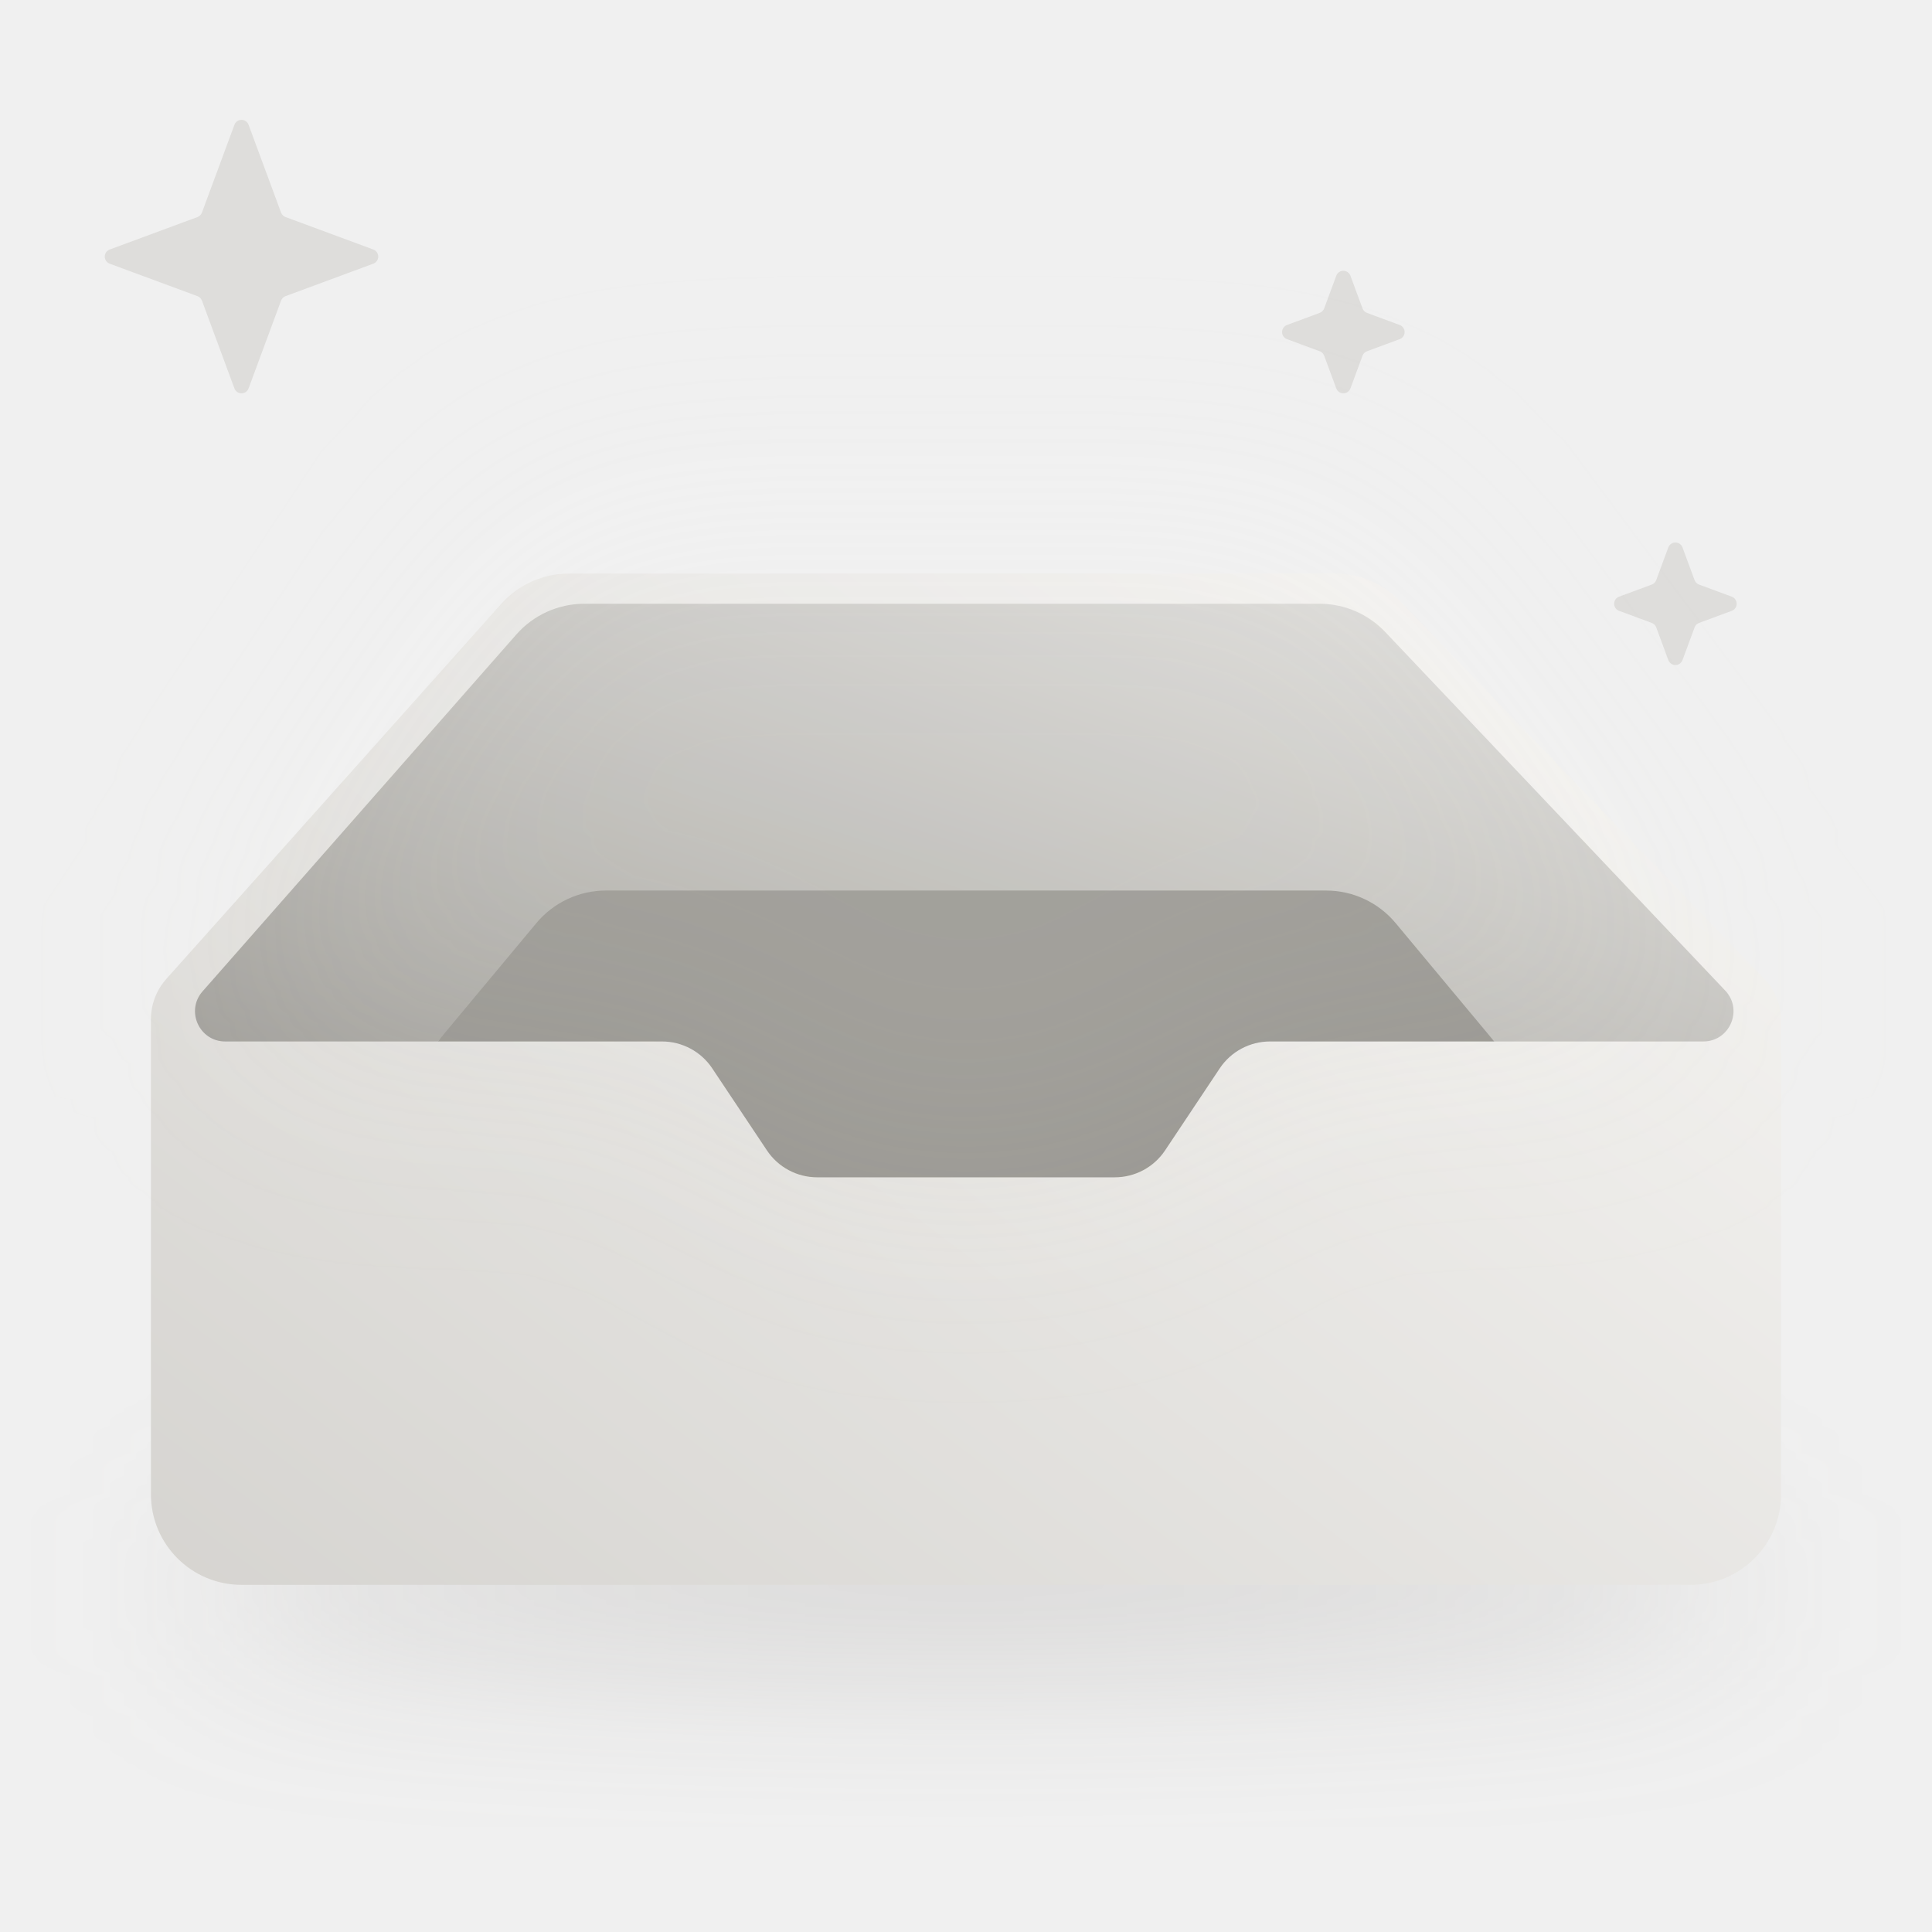
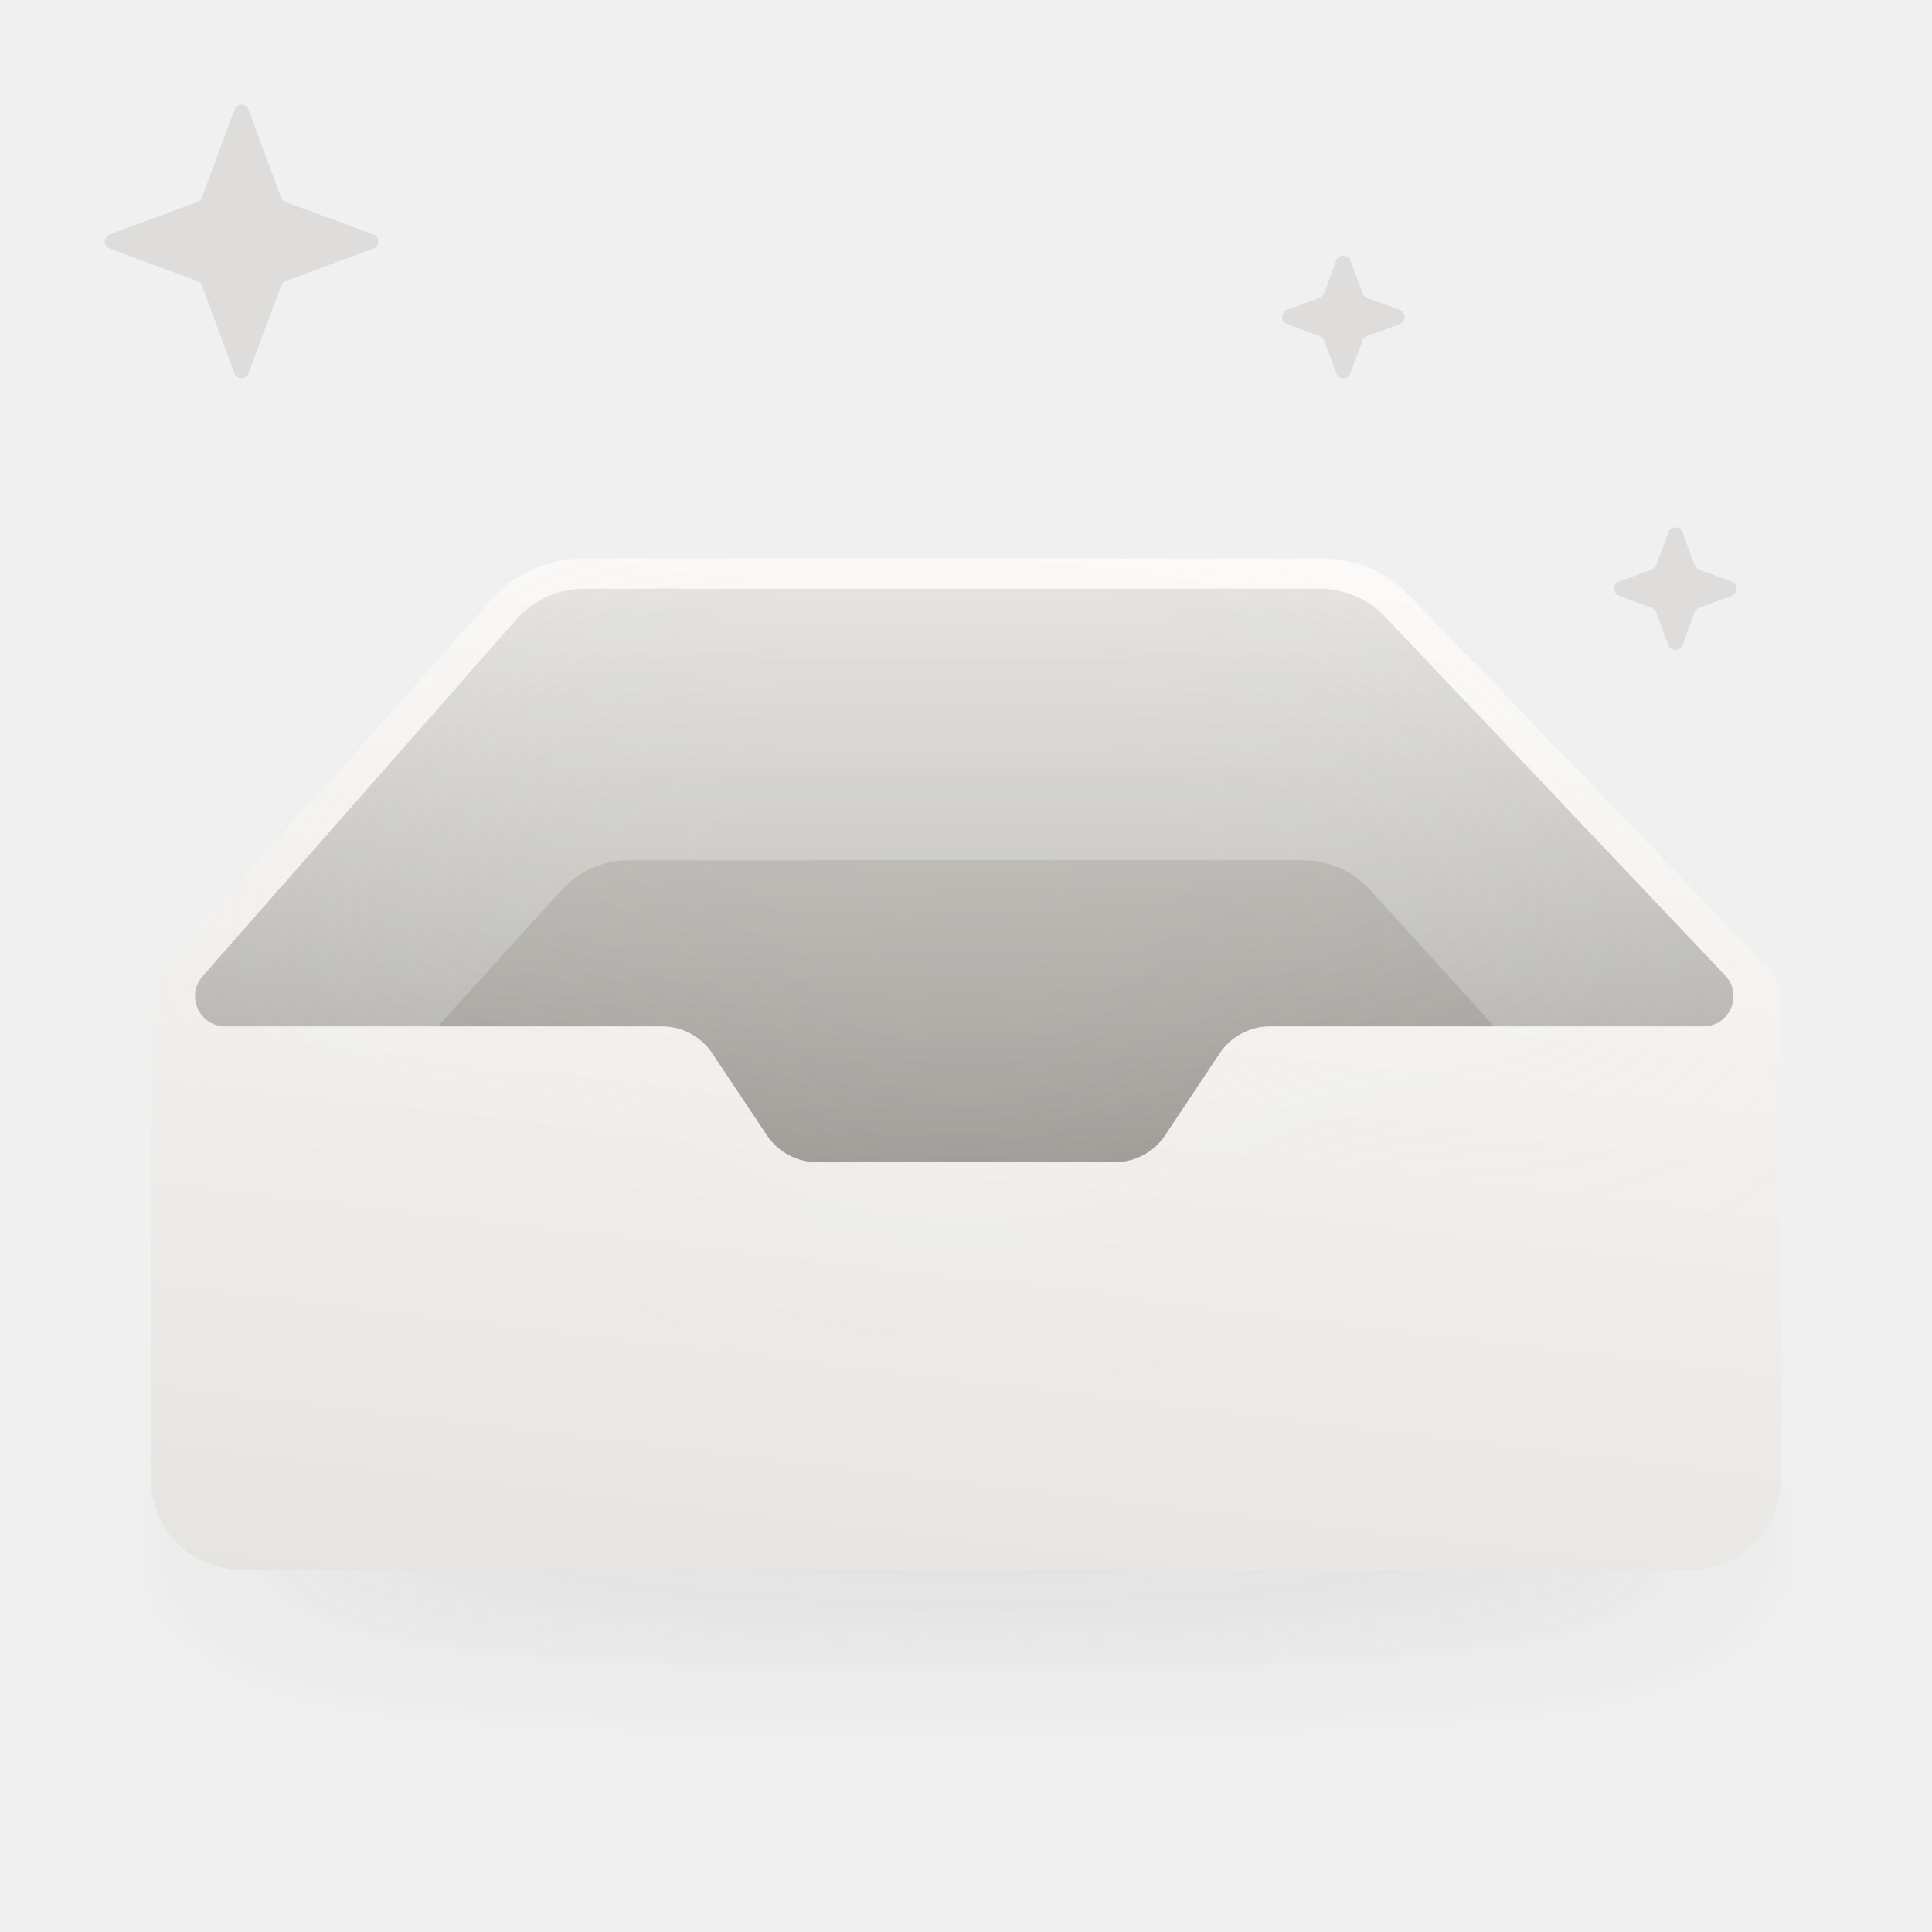
<svg xmlns="http://www.w3.org/2000/svg" width="128" height="128" fill="none" viewBox="0 0 128 128">
  <g clip-path="url(#a)">
-     <g filter="url(#b)">
-       <ellipse cx="64" cy="105" fill="#807D79" fill-opacity=".3" rx="52" ry="4" />
+     <g filter="url(#b)" opacity=".8">
+       <ellipse cx="64" cy="102" fill="#807D79" fill-opacity=".3" rx="52" ry="4" />
    </g>
-     <path fill="url(#c)" d="M34.21 41.004 11.509 66.43A2 2 0 0 0 11 67.763V79h106V67.807c0-.518-.201-1.015-.56-1.388L91.77 40.835A6 6 0 0 0 87.45 39H38.687a6 6 0 0 0-4.475 2.004Z" />
-     <path fill="#D9D7DF" d="M35.552 61.923 29 69h14v9h42v-9h14l-6.552-7.076A6 6 0 0 0 88.045 60h-48.09a6 6 0 0 0-4.403 1.923Z" />
-     <path fill="#999792" d="M35.534 61.159 29 69v12h70V69l-6.534-7.841A6 6 0 0 0 87.856 59H40.144a6 6 0 0 0-4.61 2.159Z" />
-     <path fill="url(#d)" fill-rule="evenodd" d="M10 67.526V99a6 6 0 0 0 6 6h96a6 6 0 0 0 6-6V67.614a4 4 0 0 0-1.121-2.776l-24.11-25.003A6 6 0 0 0 88.452 38H37.686a6 6 0 0 0-4.475 2.004L11.016 64.862A4 4 0 0 0 10 67.526Zm37.188 3.255A4 4 0 0 0 43.858 69H14.922c-1.72 0-2.638-2.028-1.502-3.32l20.788-23.642A6 6 0 0 1 38.714 40H87.42a6 6 0 0 1 4.354 1.871l22.523 23.753c1.209 1.274.306 3.376-1.451 3.376H84.141a4 4 0 0 0-3.329 1.781l-3.624 5.438A4 4 0 0 1 73.859 78H54.141a4 4 0 0 1-3.328-1.781l-3.626-5.438Z" clip-rule="evenodd" />
-     <g filter="url(#e)">
-       <path fill="url(#f)" fill-opacity=".1" d="M36.5 33.5h52l24.114 32.304c.985 1.319.043 3.196-1.603 3.196h-26.87a4 4 0 0 0-3.329 1.781l-3.624 5.438A4 4 0 0 1 73.859 78H54.141a4 4 0 0 1-3.328-1.781l-3.626-5.438A4 4 0 0 0 43.86 69H16.722c-1.594 0-2.547-1.774-1.667-3.104L36.5 33.5Z" />
+     <path fill="url(#c)" d="M34.21 40.004 11.509 65.43A2 2 0 0 0 11 66.763V78h106V66.807c0-.518-.201-1.015-.56-1.388L91.77 39.835A6 6 0 0 0 87.45 38H38.687a6 6 0 0 0-4.475 2.004Z" />
+     <path fill="#D9D7DF" d="M35.552 60.923 29 68h14v9h42v-9h14l-6.552-7.076A6 6 0 0 0 88.045 59h-48.09a6 6 0 0 0-4.403 1.923Z" />
+     <path fill="url(#d)" d="M37.215 58.964 29 68v12h70V68l-8.215-9.036A6 6 0 0 0 86.345 57h-44.69a6 6 0 0 0-4.44 1.964Z" />
+     <path fill="url(#e)" fill-rule="evenodd" d="M10 66.526V98a6 6 0 0 0 6 6h96a6 6 0 0 0 6-6V66.614a4 4 0 0 0-1.121-2.776l-23.52-24.391A8 8 0 0 0 87.602 37H38.58a8 8 0 0 0-5.967 2.672l-21.598 24.19A4 4 0 0 0 10 66.526Zm37.188 3.255A4 4 0 0 0 43.858 68H14.922c-1.72 0-2.638-2.028-1.502-3.32l20.788-23.642A6 6 0 0 1 38.714 39H87.42a6 6 0 0 1 4.354 1.871l22.523 23.753c1.209 1.274.306 3.376-1.451 3.376H84.141a4 4 0 0 0-3.329 1.781l-3.624 5.438A4 4 0 0 1 73.859 77H54.141a4 4 0 0 1-3.328-1.781l-3.626-5.438Z" clip-rule="evenodd" />
+     <g filter="url(#f)">
+       <path fill="url(#g)" fill-opacity=".1" d="M36.5 41h52l23.162 23.6c1.242 1.264.345 3.4-1.427 3.4H84.141a4 4 0 0 0-3.329 1.781l-3.624 5.438A4 4 0 0 1 73.859 77H54.141a4 4 0 0 1-3.328-1.781l-3.626-5.438A4 4 0 0 0 43.86 68H17.392c-1.716 0-2.635-2.019-1.508-3.313L36.5 41Z" />
    </g>
-     <path fill="#CCCAC6" d="M110.531 36.267a.5.5 0 0 1 .938 0l.802 2.167c.05.137.158.245.295.295l2.167.802a.5.5 0 0 1 0 .938l-2.167.802a.497.497 0 0 0-.295.295l-.802 2.167a.5.5 0 0 1-.938 0l-.802-2.167a.497.497 0 0 0-.295-.295l-2.167-.802a.5.5 0 0 1 0-.938l2.167-.802a.497.497 0 0 0 .295-.295l.802-2.167Zm-22-18a.5.5 0 0 1 .938 0l.802 2.167a.5.5 0 0 0 .295.295l2.167.802a.5.5 0 0 1 0 .938l-2.167.802a.5.5 0 0 0-.295.295l-.802 2.167a.5.5 0 0 1-.938 0l-.802-2.167a.5.5 0 0 0-.295-.295l-2.167-.802a.5.5 0 0 1 0-.938l2.167-.802a.5.5 0 0 0 .295-.295l.802-2.167Zm-73-10a.5.5 0 0 1 .938 0l2.152 5.817a.5.5 0 0 0 .296.295l5.816 2.152a.5.5 0 0 1 0 .938l-5.817 2.152a.5.5 0 0 0-.295.296l-2.152 5.816a.5.5 0 0 1-.938 0l-2.152-5.817a.5.5 0 0 0-.295-.295L7.267 17.47a.5.5 0 0 1 0-.938l5.817-2.152a.5.5 0 0 0 .295-.295l2.152-5.817Z" opacity=".5" />
+     <path fill="#CCCAC6" d="M110.531 35.267a.5.5 0 0 1 .938 0l.802 2.167c.05.137.158.245.295.295l2.167.802a.5.5 0 0 1 0 .938l-2.167.802a.497.497 0 0 0-.295.295l-.802 2.167a.5.5 0 0 1-.938 0l-.802-2.167a.497.497 0 0 0-.295-.295l-2.167-.802a.5.5 0 0 1 0-.938l2.167-.802a.497.497 0 0 0 .295-.295l.802-2.167Zm-22-18a.5.5 0 0 1 .938 0l.802 2.167a.5.5 0 0 0 .295.295l2.167.802a.5.5 0 0 1 0 .938l-2.167.802a.5.5 0 0 0-.295.295l-.802 2.167a.5.5 0 0 1-.938 0l-.802-2.167a.5.5 0 0 0-.295-.295l-2.167-.802a.5.5 0 0 1 0-.938l2.167-.802a.5.5 0 0 0 .295-.295l.802-2.167Zm-73-10a.5.5 0 0 1 .938 0l2.152 5.817a.5.5 0 0 0 .296.295l5.816 2.152a.5.5 0 0 1 0 .938l-5.817 2.152a.5.5 0 0 0-.295.296l-2.152 5.816a.5.5 0 0 1-.938 0l-2.152-5.817a.5.5 0 0 0-.295-.295L7.267 16.47a.5.5 0 0 1 0-.938l5.817-2.152a.5.5 0 0 0 .295-.295l2.152-5.817Z" opacity=".5" />
  </g>
  <defs>
-     <linearGradient id="c" x1="117" x2="93.629" y1="39" y2="107.282" gradientUnits="userSpaceOnUse">
+     <linearGradient id="c" x1="57" x2="57" y1="38" y2="91" gradientUnits="userSpaceOnUse">
      <stop stop-color="#E5E4E1" />
      <stop offset="1" stop-color="#999792" />
    </linearGradient>
-     <linearGradient id="d" x1="118" x2="15.494" y1="17.53" y2="152.881" gradientUnits="userSpaceOnUse">
+     <linearGradient id="d" x1="65.5" x2="66" y1="40" y2="80" gradientUnits="userSpaceOnUse">
+       <stop stop-color="#CCCAC6" />
+       <stop offset="1" stop-color="#999792" />
+     </linearGradient>
+     <linearGradient id="e" x1="15.5" x2="6.18" y1="25.668" y2="103.543" gradientUnits="userSpaceOnUse">
      <stop stop-color="#FCFBF9" />
-       <stop offset="1" stop-color="#CCCAC6" />
+       <stop offset="1" stop-color="#E5E4E1" />
    </linearGradient>
-     <linearGradient id="f" x1="64.5" x2="64.5" y1="4" y2="69" gradientUnits="userSpaceOnUse">
+     <linearGradient id="g" x1="64.5" x2="64.5" y1="3" y2="68" gradientUnits="userSpaceOnUse">
      <stop stop-color="#FCFBF9" />
      <stop offset="1" stop-color="#F7F6F4" />
    </linearGradient>
-     <filter id="b" width="128" height="32" x="0" y="89" color-interpolation-filters="sRGB" filterUnits="userSpaceOnUse">
+     <filter id="b" width="128" height="32" x="0" y="86" color-interpolation-filters="sRGB" filterUnits="userSpaceOnUse">
      <feFlood flood-opacity="0" result="BackgroundImageFix" />
      <feBlend in="SourceGraphic" in2="BackgroundImageFix" result="shape" />
      <feGaussianBlur result="effect1_foregroundBlur_193_15950" stdDeviation="6" />
    </filter>
-     <filter id="e" width="130.295" height="76.5" x="-1.281" y="17.5" color-interpolation-filters="sRGB" filterUnits="userSpaceOnUse">
+     <filter id="f" width="128.851" height="68" x="-.612" y="25" color-interpolation-filters="sRGB" filterUnits="userSpaceOnUse">
      <feFlood flood-opacity="0" result="BackgroundImageFix" />
      <feBlend in="SourceGraphic" in2="BackgroundImageFix" result="shape" />
      <feGaussianBlur result="effect1_foregroundBlur_193_15950" stdDeviation="8" />
    </filter>
    <clipPath id="a">
      <path fill="#fff" d="M0 0h128v128H0z" />
    </clipPath>
  </defs>
</svg>
